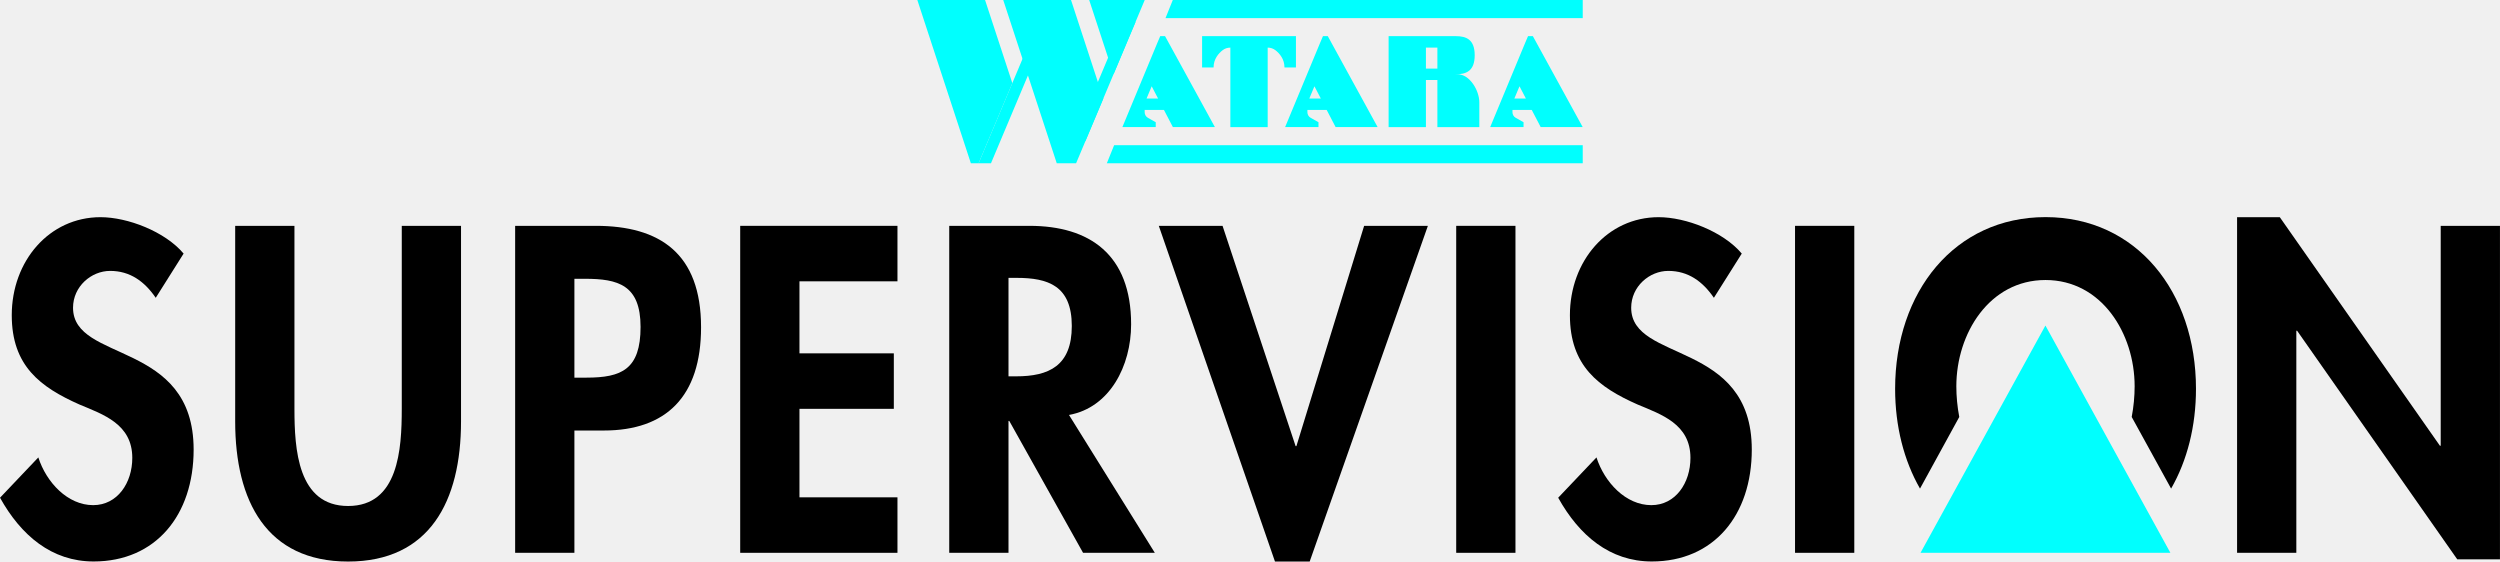
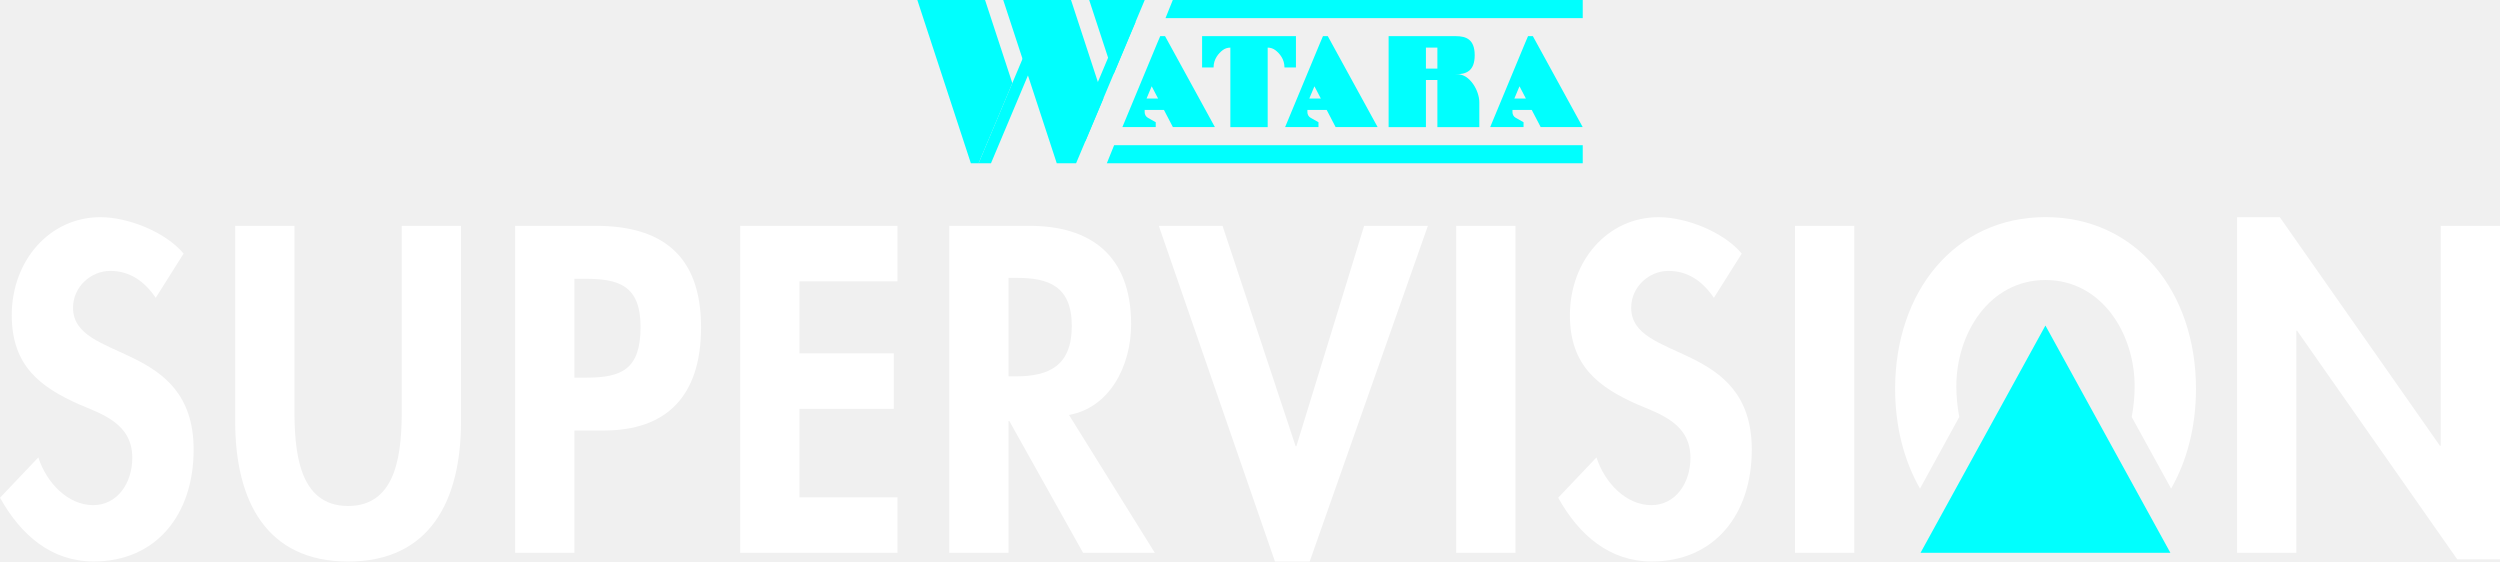
- <svg xmlns="http://www.w3.org/2000/svg" version="1.1" id="Layer_1" x="0px" y="0px" viewBox="0 0 3839 862.3" style="enable-background:new 0 0 3839 862.3;" xml:space="preserve">
-   <defs id="defs71">
- 	
- 	
- 
- 		
- 		
- 		
- 		
- 		
- 		
- 		
- 		
- 		
- 		
- 		
- 		
- 	</defs>
-   <style type="text/css" id="style2">
- 	.st0{fill:#00A336;}
- 	.st1{fill:#FF0000;}
- 	.st2{fill:#FFFFFF;}
- 	.st3{fill:#00FFFE;}
- </style>
+ <svg xmlns="http://www.w3.org/2000/svg" version="1.1" id="Layer_1" x="0px" y="0px" viewBox="0 0 3839 862.3" xml:space="preserve" enable-background="new 0 0 3839 862.3">
+   <defs id="defs71" />
  <g id="g3704" transform="translate(0.05)">
    <g id="g3671">
-       <path class="st2" d="M 239.1,457.3 C 221.8,432 199.5,416 169.1,416 c -29.1,0 -57,24 -57,56.6 0,84.6 185.2,49.3 185.2,217.8 0,100.6 -58.2,171.8 -153.6,171.8 -64.4,0 -111.5,-40 -143.7,-97.9 l 58.8,-61.9 c 12.4,38.6 45.2,73.3 84.2,73.3 37.2,0 60.1,-34 60.1,-72.6 0,-51.9 -44.6,-66.6 -81.1,-81.9 C 61.9,594.5 18,561.9 18,484 18,400.8 75.6,333.5 154.3,333.5 c 41.5,0 99.1,22 127.6,55.9 z" id="path4" style="fill:#000000;fill-opacity:1" />
-       <path class="st2" d="m 361.1,346.8 h 91 v 281 c 0,61.9 5,149.2 82.4,149.2 77.4,0 82.4,-87.2 82.4,-149.2 v -281 h 91 v 300.4 c 0,122.5 -48.3,215.1 -173.4,215.1 -125.1,0 -173.4,-92.6 -173.4,-215.1 z" id="path6" style="fill:#000000;fill-opacity:1" />
-       <path class="st2" d="M 882,848.9 H 791 V 346.8 h 123.9 c 97.9,0 161.6,42 161.6,155.8 0,106.6 -53.9,158.5 -149.3,158.5 H 882 Z m 0,-269 h 18.6 c 53.9,0 83,-12.7 83,-77.9 0,-64.6 -34.7,-73.9 -85.5,-73.9 H 882 Z" id="path8" style="fill:#000000;fill-opacity:1" />
-       <path class="st2" d="m 1227.6,432 v 110.6 h 144.9 v 85.2 h -144.9 v 135.9 h 150.5 v 85.2 H 1136.6 V 346.8 h 241.5 V 432 Z" id="path10" style="fill:#000000;fill-opacity:1" />
-       <path class="st2" d="M 1773.3,848.9 H 1663.1 L 1549.8,646.4 h -1.2 v 202.5 h -91 V 346.8 h 123.2 c 92.3,0 156.1,44 156.1,151.2 0,63.9 -32.8,127.9 -95.4,139.2 z m -224.8,-271 h 11.8 c 50.2,0 85.5,-16 85.5,-77.3 0,-61.9 -36.5,-73.9 -84.8,-73.9 h -12.4 v 151.2 z" id="path12" style="fill:#000000;fill-opacity:1" />
-       <path class="st2" d="m 1989.5,685.1 h 1.2 l 104,-338.3 h 97.9 l -181.5,515.5 h -53.3 L 1779.4,346.8 h 97.9 z" id="path14" style="fill:#000000;fill-opacity:1" />
-       <path class="st2" d="m 2327.1,848.9 h -91 V 346.8 h 91 z" id="path16" style="fill:#000000;fill-opacity:1" />
-       <path class="st2" d="m 2631.8,457.3 c -17.3,-25.3 -39.6,-41.3 -70,-41.3 -29.1,0 -57,24 -57,56.6 0,84.6 185.2,49.3 185.2,217.8 0,100.6 -58.2,171.8 -153.6,171.8 -64.4,0 -111.5,-40 -143.7,-97.9 l 58.8,-61.9 c 12.4,38.6 45.2,73.3 84.2,73.3 37.2,0 60.1,-34 60.1,-72.6 0,-51.9 -44.6,-66.6 -81.1,-81.9 -60.1,-26.6 -104,-59.3 -104,-137.2 0,-83.2 57.6,-150.5 136.3,-150.5 41.5,0 99.1,22 127.6,55.9 z" id="path18" style="fill:#000000;fill-opacity:1" />
-       <path class="st2" d="m 2847.4,848.9 h -91 V 346.8 h 91 z" id="path20" style="fill:#000000;fill-opacity:1" />
-       <path class="st2" d="m 3435.2,333.5 h 65.6 l 245.9,351 h 1.2 V 346.8 h 91 v 512.1 h -65.6 l -245.9,-351 h -1.2 v 341 h -91 z" id="path22" style="fill:#000000;fill-opacity:1" />
-       <path class="st2" d="m 3008.6,640.3 c -3,-15.8 -4.5,-31.8 -4.5,-47.1 0,-81.2 50.8,-163.2 136.9,-163.2 86.1,0 136.9,81.9 136.9,163.2 0,15.3 -1.5,31.3 -4.5,47.1 l 60.5,110 c 24.7,-43.1 38.2,-95.8 38.2,-153.2 0,-149.2 -91.7,-263.7 -231,-263.7 -139.4,0 -231,114.5 -231,263.7 0,57.4 13.5,110.1 38.2,153.2 z" id="path24" style="fill:#000000;fill-opacity:1" />
-       <polygon class="st3" points="3140.9,499.9 2949.1,848.9 3332.8,848.9 " id="polygon26" style="fill:#00fffe;fill-opacity:1" />
+       <path d="M 239.1,457.3 C 221.8,432 199.5,416 169.1,416 c -29.1,0 -57,24 -57,56.6 0,84.6 185.2,49.3 185.2,217.8 0,100.6 -58.2,171.8 -153.6,171.8 -64.4,0 -111.5,-40 -143.7,-97.9 l 58.8,-61.9 c 12.4,38.6 45.2,73.3 84.2,73.3 37.2,0 60.1,-34 60.1,-72.6 0,-51.9 -44.6,-66.6 -81.1,-81.9 C 61.9,594.5 18,561.9 18,484 18,400.8 75.6,333.5 154.3,333.5 c 41.5,0 99.1,22 127.6,55.9 z" id="path4" fill="#FFFFFF" fill-opacity="1" />
+       <path d="m 361.1,346.8 h 91 v 281 c 0,61.9 5,149.2 82.4,149.2 77.4,0 82.4,-87.2 82.4,-149.2 v -281 h 91 v 300.4 c 0,122.5 -48.3,215.1 -173.4,215.1 -125.1,0 -173.4,-92.6 -173.4,-215.1 z" id="path6" fill="#FFFFFF" fill-opacity="1" />
+       <path d="M 882,848.9 H 791 V 346.8 h 123.9 c 97.9,0 161.6,42 161.6,155.8 0,106.6 -53.9,158.5 -149.3,158.5 H 882 Z m 0,-269 h 18.6 c 53.9,0 83,-12.7 83,-77.9 0,-64.6 -34.7,-73.9 -85.5,-73.9 H 882 Z" id="path8" fill="#FFFFFF" fill-opacity="1" />
+       <path d="m 1227.6,432 v 110.6 h 144.9 v 85.2 h -144.9 v 135.9 h 150.5 v 85.2 H 1136.6 V 346.8 h 241.5 V 432 Z" id="path10" fill="#FFFFFF" fill-opacity="1" />
+       <path d="M 1773.3,848.9 H 1663.1 L 1549.8,646.4 h -1.2 v 202.5 h -91 V 346.8 h 123.2 c 92.3,0 156.1,44 156.1,151.2 0,63.9 -32.8,127.9 -95.4,139.2 z m -224.8,-271 h 11.8 c 50.2,0 85.5,-16 85.5,-77.3 0,-61.9 -36.5,-73.9 -84.8,-73.9 h -12.4 v 151.2 z" id="path12" fill="#FFFFFF" fill-opacity="1" />
+       <path d="m 1989.5,685.1 h 1.2 l 104,-338.3 h 97.9 l -181.5,515.5 h -53.3 L 1779.4,346.8 h 97.9 z" id="path14" fill="#FFFFFF" fill-opacity="1" />
+       <path d="m 2327.1,848.9 h -91 V 346.8 h 91 z" id="path16" fill="#FFFFFF" fill-opacity="1" />
+       <path d="m 2631.8,457.3 c -17.3,-25.3 -39.6,-41.3 -70,-41.3 -29.1,0 -57,24 -57,56.6 0,84.6 185.2,49.3 185.2,217.8 0,100.6 -58.2,171.8 -153.6,171.8 -64.4,0 -111.5,-40 -143.7,-97.9 l 58.8,-61.9 c 12.4,38.6 45.2,73.3 84.2,73.3 37.2,0 60.1,-34 60.1,-72.6 0,-51.9 -44.6,-66.6 -81.1,-81.9 -60.1,-26.6 -104,-59.3 -104,-137.2 0,-83.2 57.6,-150.5 136.3,-150.5 41.5,0 99.1,22 127.6,55.9 z" id="path18" fill="#FFFFFF" fill-opacity="1" />
+       <path d="m 2847.4,848.9 h -91 V 346.8 h 91 z" id="path20" fill="#FFFFFF" fill-opacity="1" />
+       <path d="m 3435.2,333.5 h 65.6 l 245.9,351 h 1.2 V 346.8 h 91 v 512.1 h -65.6 l -245.9,-351 h -1.2 v 341 h -91 z" id="path22" fill="#FFFFFF" fill-opacity="1" />
+       <path d="m 3008.6,640.3 c -3,-15.8 -4.5,-31.8 -4.5,-47.1 0,-81.2 50.8,-163.2 136.9,-163.2 86.1,0 136.9,81.9 136.9,163.2 0,15.3 -1.5,31.3 -4.5,47.1 l 60.5,110 c 24.7,-43.1 38.2,-95.8 38.2,-153.2 0,-149.2 -91.7,-263.7 -231,-263.7 -139.4,0 -231,114.5 -231,263.7 0,57.4 13.5,110.1 38.2,153.2 z" id="path24" fill="#FFFFFF" fill-opacity="1" />
+       <polygon points="3140.9,499.9 2949.1,848.9 3332.8,848.9 " id="polygon26" fill="#00fffe" fill-opacity="1" />
    </g>
-     <g id="g64" style="fill:#00fffe;fill-opacity:1">
-       <g id="g32" style="fill:#00fffe;fill-opacity:1">
-         <polygon class="st3" points="1672.5,0 1709.9,114.1 1757.8,0 " id="polygon30" style="fill:#00fffe;fill-opacity:1" />
+     <g id="g64" fill="#00fffe" fill-opacity="1">
+       <g id="g32" fill="#00fffe" fill-opacity="1">
+         <polygon points="1672.5,0 1709.9,114.1 1757.8,0 " id="polygon30" fill="#00fffe" fill-opacity="1" />
      </g>
-       <polyline class="st3" points="1655.1,199 1732,16.3 1743.6,34 1737.4,48.6 1666.6,216.9   " id="polyline34" style="fill:#00fffe;fill-opacity:1" />
-       <polyline class="st3" points="1502.7,250.7 1601.3,16.3 1612.9,34 1521.7,250.7   " id="polyline36" style="fill:#00fffe;fill-opacity:1" />
-       <g id="g40" style="fill:#00fffe;fill-opacity:1">
-         <polygon class="st3" points="1512.6,0 1408.6,0 1490.8,250.7 1502.7,250.7 1554.5,127.7 " id="polygon38" style="fill:#00fffe;fill-opacity:1" />
+       <polyline points="1655.1,199 1732,16.3 1743.6,34 1737.4,48.6 1666.6,216.9   " id="polyline34" fill="#00fffe" fill-opacity="1" />
+       <polyline points="1502.7,250.7 1601.3,16.3 1612.9,34 1521.7,250.7   " id="polyline36" fill="#00fffe" fill-opacity="1" />
+       <g id="g40" fill="#00fffe" fill-opacity="1">
+         <polygon points="1512.6,0 1408.6,0 1490.8,250.7 1502.7,250.7 1554.5,127.7 " id="polygon38" fill="#00fffe" fill-opacity="1" />
      </g>
-       <polygon class="st3" points="1622.7,250.7 1652.4,250.7 1694.2,151.4 1644.6,0 1540.5,0 " id="polygon42" style="fill:#00fffe;fill-opacity:1" />
-       <polygon class="st3" points="2430.4,27.8 1789.7,27.8 1800.9,0 2430.4,0 " id="polygon44" style="fill:#00fffe;fill-opacity:1" />
-       <polygon class="st3" points="2430.4,250.7 1699.6,250.7 1710.8,223 2430.4,223 " id="polygon46" style="fill:#00fffe;fill-opacity:1" />
-       <g id="g50" style="fill:#00fffe;fill-opacity:1">
-         <path class="st3" d="m 1789,55.5 h -7.4 c 0,0 -4.6,10.8 -4.6,10.8 l -53.5,128.8 h 51.2 v -7.4 l -12,-6.8 c -3.1,-1.7 -5,-5 -5,-8.6 v -3.5 h 29.6 l 13.7,26.3 h 64.5 z m -28.4,95.8 7.9,-18.8 9.8,18.8 z" id="path48" style="fill:#00fffe;fill-opacity:1" />
+       <polygon points="1622.7,250.7 1652.4,250.7 1694.2,151.4 1644.6,0 1540.5,0 " id="polygon42" fill="#00fffe" fill-opacity="1" />
+       <polygon points="2430.4,27.8 1789.7,27.8 1800.9,0 2430.4,0 " id="polygon44" fill="#00fffe" fill-opacity="1" />
+       <polygon points="2430.4,250.7 1699.6,250.7 1710.8,223 2430.4,223 " id="polygon46" fill="#00fffe" fill-opacity="1" />
+       <g id="g50" fill="#00fffe" fill-opacity="1">
+         <path d="m 1789,55.5 h -7.4 c 0,0 -4.6,10.8 -4.6,10.8 l -53.5,128.8 h 51.2 v -7.4 l -12,-6.8 c -3.1,-1.7 -5,-5 -5,-8.6 v -3.5 h 29.6 l 13.7,26.3 h 64.5 z m -28.4,95.8 7.9,-18.8 9.8,18.8 z" id="path48" fill="#00fffe" fill-opacity="1" />
      </g>
-       <g id="g54" style="fill:#00fffe;fill-opacity:1">
-         <path class="st3" d="m 2038.9,55.5 h -7.4 c 0,0 -4.6,10.8 -4.6,10.8 l -53.5,128.8 h 51.2 v -7.4 l -12,-6.8 c -3.1,-1.7 -5,-5 -5,-8.6 v -3.5 h 29.6 l 13.7,26.3 h 64.5 z m -28.4,95.8 7.9,-18.8 9.8,18.8 z" id="path52" style="fill:#00fffe;fill-opacity:1" />
+       <g id="g54" fill="#00fffe" fill-opacity="1">
+         <path d="m 2038.9,55.5 h -7.4 c 0,0 -4.6,10.8 -4.6,10.8 l -53.5,128.8 h 51.2 v -7.4 l -12,-6.8 c -3.1,-1.7 -5,-5 -5,-8.6 v -3.5 h 29.6 l 13.7,26.3 h 64.5 z m -28.4,95.8 7.9,-18.8 9.8,18.8 z" id="path52" fill="#00fffe" fill-opacity="1" />
      </g>
-       <g id="g58" style="fill:#00fffe;fill-opacity:1">
-         <path class="st3" d="m 2353.8,55.5 h -7.4 c 0,0 -4.6,10.8 -4.6,10.8 l -53.5,128.8 h 51.2 v -7.4 l -12,-6.8 c -3.1,-1.7 -5,-5 -5,-8.6 v -3.5 h 29.6 l 13.7,26.3 h 64.5 z m -28.4,95.8 7.9,-18.8 9.8,18.8 z" id="path56" style="fill:#00fffe;fill-opacity:1" />
+       <g id="g58" fill="#00fffe" fill-opacity="1">
+         <path d="m 2353.8,55.5 h -7.4 c 0,0 -4.6,10.8 -4.6,10.8 l -53.5,128.8 h 51.2 v -7.4 l -12,-6.8 c -3.1,-1.7 -5,-5 -5,-8.6 v -3.5 h 29.6 l 13.7,26.3 h 64.5 z m -28.4,95.8 7.9,-18.8 9.8,18.8 z" id="path56" fill="#00fffe" fill-opacity="1" />
      </g>
-       <path class="st3" d="m 1863.5,55.5 h -17.6 v 17.6 30.5 h 17.6 c 0,-13.2 7.9,-21.8 13.8,-26.4 3.4,-2.7 7.6,-4.1 12,-4.1 v 0 122.1 h 57.3 v -122.1 0 c 4.3,0 8.6,1.4 12,4.1 5.9,4.6 13.8,13.2 13.8,26.4 H 1990 V 73.1 55.8 55.5 Z" id="path60" style="fill:#00fffe;fill-opacity:1" />
-       <path class="st3" d="m 2238.5,114.1 h -3.3 c 16.2,0 29.3,-4.9 29.3,-29.3 v 0 c 0,-24.4 -13.1,-29.3 -29.3,-29.3 h -28 v 0 h -74.9 v 16.9 0.7 122.1 h 57.3 v -72.4 h 17.6 v 72.4 h 64.4 v -38 c 0,-18.3 -14.8,-43.1 -33.1,-43.1 z m -48.9,-41 h 17.6 v 32.2 h -17.6 z" id="path62" style="fill:#00fffe;fill-opacity:1" />
+       <path d="m 1863.5,55.5 h -17.6 v 17.6 30.5 h 17.6 c 0,-13.2 7.9,-21.8 13.8,-26.4 3.4,-2.7 7.6,-4.1 12,-4.1 v 0 122.1 h 57.3 v -122.1 0 c 4.3,0 8.6,1.4 12,4.1 5.9,4.6 13.8,13.2 13.8,26.4 H 1990 V 73.1 55.8 55.5 Z" id="path60" fill="#00fffe" fill-opacity="1" />
+       <path d="m 2238.5,114.1 h -3.3 c 16.2,0 29.3,-4.9 29.3,-29.3 v 0 c 0,-24.4 -13.1,-29.3 -29.3,-29.3 h -28 v 0 h -74.9 v 16.9 0.7 122.1 h 57.3 v -72.4 h 17.6 v 72.4 h 64.4 v -38 c 0,-18.3 -14.8,-43.1 -33.1,-43.1 z m -48.9,-41 h 17.6 v 32.2 h -17.6 z" id="path62" fill="#00fffe" fill-opacity="1" />
    </g>
  </g>
</svg>
